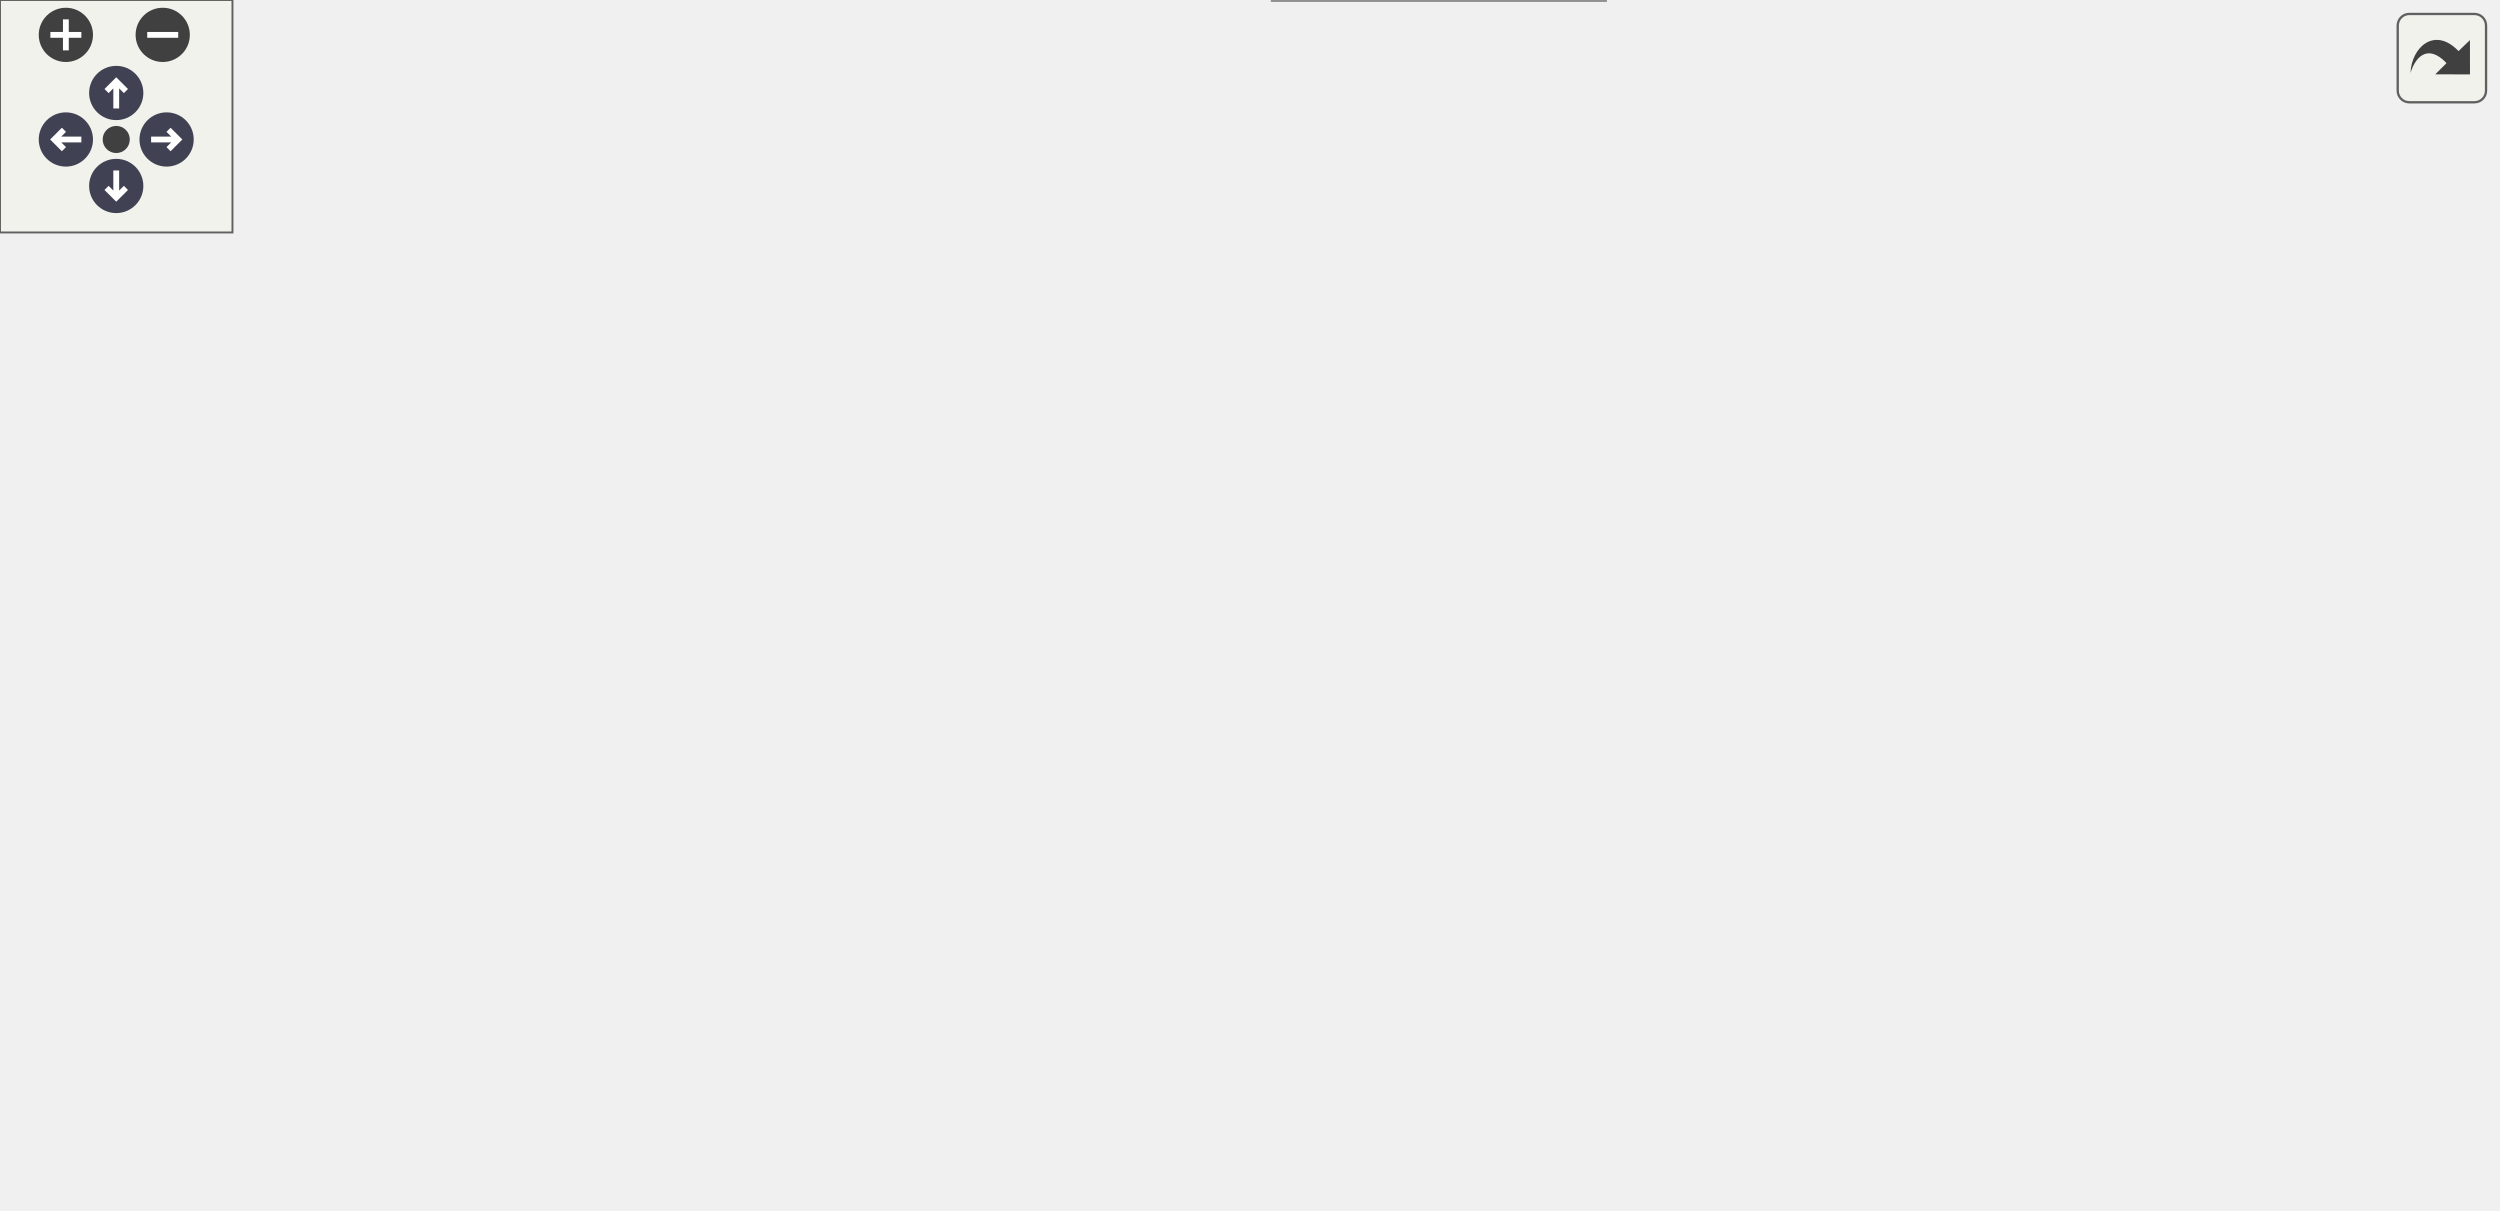
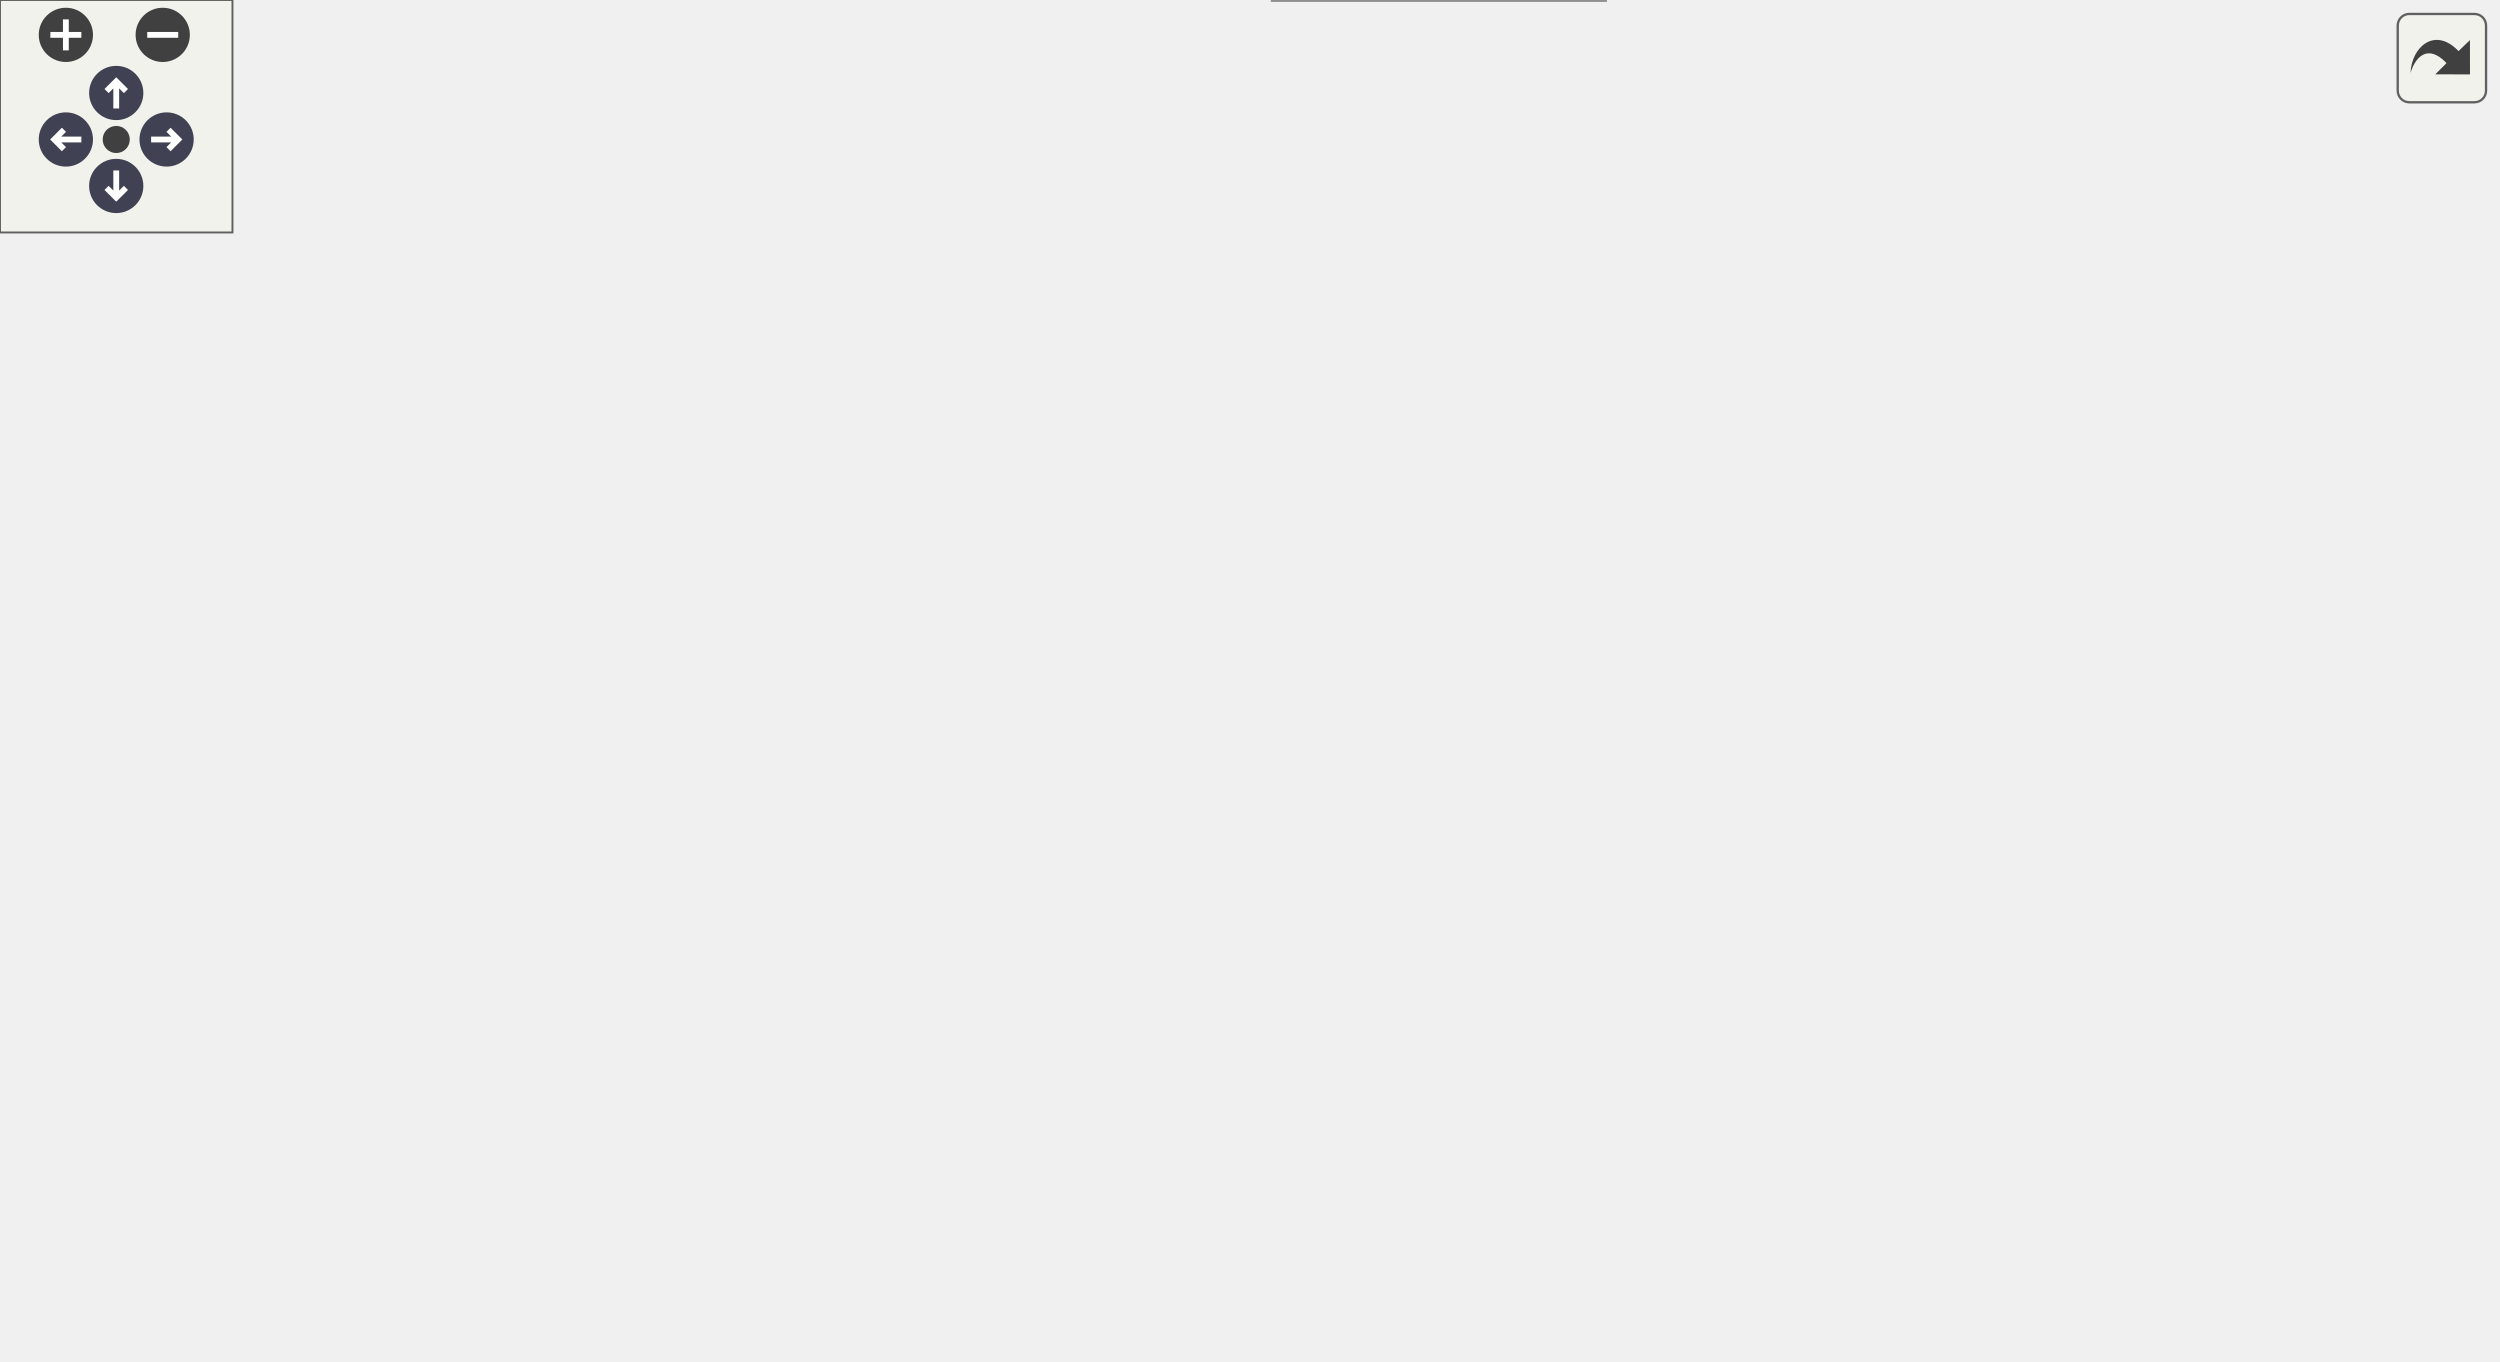
<svg xmlns="http://www.w3.org/2000/svg" xmlns:xlink="http://www.w3.org/1999/xlink" id="main" version="1.1" xml:space="preserve">
  <style type="text/css">
.node, .edge {opacity: 0.7;}
.node.selected, .edge.selected {opacity: 1;}
.edge:hover path { stroke: red; }
.edge:hover polygon { stroke: red; fill: red; }
</style>
  <defs>
    <circle id="rim" cx="0" cy="0" r="7" />
    <circle id="rim2" cx="0" cy="0" r="3.5" />
    <g id="zoomPlus">
      <use xlink:href="#rim" fill="#404040">
        <set attributeName="fill" to="#808080" begin="zoomplus.mouseover" end="zoomplus.mouseout" />
      </use>
      <path d="M-4,0h8M0,-4v8" fill="none" stroke="white" stroke-width="1.5" pointer-events="none" />
    </g>
    <g id="zoomMin">
      <use xlink:href="#rim" fill="#404040">
        <set attributeName="fill" to="#808080" begin="zoomminus.mouseover" end="zoomminus.mouseout" />
      </use>
      <path d="M-4,0h8" fill="none" stroke="white" stroke-width="1.5" pointer-events="none" />
    </g>
    <g id="arrowUp" transform="translate(30 24)">
      <use xlink:href="#rim" />
      <path pointer-events="none" fill="none" stroke="white" stroke-width="1.5" d="M0,-3.0v7 M-2.5,-0.5L0,-3.0L2.5,-0.5" />
    </g>
    <g id="arrowRight" transform="rotate(90) translate(36 -43)">
      <use xlink:href="#rim" />
      <path pointer-events="none" fill="none" stroke="white" stroke-width="1.5" d="M0,-3.0v7 M-2.5,-0.5L0,-3.0L2.5,-0.5" />
    </g>
    <g id="arrowDown" transform="rotate(180) translate(-30 -48)">
      <use xlink:href="#rim" />
      <path pointer-events="none" fill="none" stroke="white" stroke-width="1.5" d="M0,-3.0v7 M-2.5,-0.5L0,-3.0L2.5,-0.5" />
    </g>
    <g id="arrowLeft" transform="rotate(270) translate(-36 17)">
      <use xlink:href="#rim" />
      <path pointer-events="none" fill="none" stroke="white" stroke-width="1.5" d="M0,-3.0v7 M-2.5,-0.5L0,-3.0L2.5,-0.5" />
    </g>
    <g id="resetDef">
      <use xlink:href="#rim2" fill="#404040">
        <set attributeName="fill" to="#808080" begin="reset.mouseover" end="reset.mouseout" />
      </use>
    </g>
  </defs>
  <svg id="graph" class="graph">
    <g id="viewport">
      <g id="Node000001" class="node">
        <g id="a_Node000001">
          <a xlink:title="Loop principal: lê controles, aplica deadzone, envia por RF e atualiza LEDs.">
-             <polygon fill="#999999" stroke="#666666" points="37,-173.75 0,-173.75 0,-153 37,-153 37,-173.75" />
-             <text xml:space="preserve" text-anchor="middle" x="18.5" y="-160.25" font-family="Helvetica,sans-Serif" font-size="10.00">loop</text>
+             <polygon fill="#999999" stroke="#666666" points="37,-192.75 0,-192.75 0,-172 37,-172 37,-192.75" />
+             <text xml:space="preserve" text-anchor="middle" x="18.5" y="-179.25" font-family="Helvetica,sans-Serif" font-size="10.00">loop</text>
          </a>
        </g>
      </g>
      <g id="Node000002" class="node">
        <g id="a_Node000002">
          <a xlink:href="controle_8c.html#a3785cfdfc42be12ee699c8b8b4e4d01f" target="_top" xlink:title="Retorna valor absoluto de um inteiro.">
-             <polygon fill="white" stroke="#666666" points="134.38,-251.75 83.12,-251.75 83.12,-231 134.38,-231 134.38,-251.75" />
-             <text xml:space="preserve" text-anchor="middle" x="108.75" y="-238.25" font-family="Helvetica,sans-Serif" font-size="10.00">abs_int</text>
+             <polygon fill="white" stroke="#666666" points="134.38,-290.75 83.12,-290.75 83.12,-270 134.38,-270 134.38,-290.75" />
+             <text xml:space="preserve" text-anchor="middle" x="108.75" y="-277.25" font-family="Helvetica,sans-Serif" font-size="10.00">abs_int</text>
          </a>
        </g>
      </g>
      <g id="edge1_Node000001_Node000002" class="edge">
        <g id="a_edge1_Node000001_Node000002">
          <a xlink:title=" ">
-             <path fill="none" stroke="#63b8ff" d="M27.74,-174.13C37.6,-186.52 55.02,-207.01 73,-221.38 74.29,-222.41 75.64,-223.42 77.03,-224.41" />
-             <polygon fill="#63b8ff" stroke="#63b8ff" points="74.93,-227.21 85.23,-229.69 78.72,-221.33 74.93,-227.21" />
+             <path fill="none" stroke="#63b8ff" d="M24.82,-193.08C33.27,-209.23 51.05,-240.09 73,-260.38 74.04,-261.33 75.12,-262.26 76.25,-263.16" />
+             <polygon fill="#63b8ff" stroke="#63b8ff" points="73.95,-265.83 84.16,-268.64 77.93,-260.07 73.95,-265.83" />
          </a>
        </g>
      </g>
      <g id="Node000003" class="node">
        <g id="a_Node000003">
          <a xlink:href="controle_8c.html#a7c3d687942e3acba4e53cac61d9e71ea" target="_top" xlink:title="Lê o ADC em um canal específico.">
-             <polygon fill="white" stroke="#666666" points="138.88,-212.75 78.62,-212.75 78.62,-192 138.88,-192 138.88,-212.75" />
-             <text xml:space="preserve" text-anchor="middle" x="108.75" y="-199.25" font-family="Helvetica,sans-Serif" font-size="10.00">adc_read</text>
+             <polygon fill="white" stroke="#666666" points="138.88,-251.75 78.62,-251.75 78.62,-231 138.88,-231 138.88,-251.75" />
+             <text xml:space="preserve" text-anchor="middle" x="108.75" y="-238.25" font-family="Helvetica,sans-Serif" font-size="10.00">adc_read</text>
          </a>
        </g>
      </g>
      <g id="edge2_Node000001_Node000003" class="edge">
        <g id="a_edge2_Node000001_Node000003">
          <a xlink:title=" ">
-             <path fill="none" stroke="#63b8ff" d="M37.36,-171.27C47.56,-175.78 60.72,-181.59 72.89,-186.97" />
-             <polygon fill="#63b8ff" stroke="#63b8ff" points="71.28,-190.09 81.85,-190.93 74.11,-183.68 71.28,-190.09" />
+             <path fill="none" stroke="#63b8ff" d="M33.29,-193.06C43.93,-201.15 59.12,-212.36 73,-221.38 74.8,-222.54 76.66,-223.72 78.55,-224.88" />
+             <polygon fill="#63b8ff" stroke="#63b8ff" points="76.36,-227.65 86.75,-229.75 79.94,-221.63 76.36,-227.65" />
          </a>
        </g>
      </g>
      <g id="Node000004" class="node">
        <g id="a_Node000004">
+           <a xlink:href="controle_8c.html#a2d443dafac1b8dfb9be2bc8b797d6820" target="_top" xlink:title=" ">
+             <polygon fill="white" stroke="#666666" points="143.75,-212.75 73.75,-212.75 73.75,-192 143.75,-192 143.75,-212.75" />
+             <text xml:space="preserve" text-anchor="middle" x="108.75" y="-199.25" font-family="Helvetica,sans-Serif" font-size="10.00">delay20ms</text>
+           </a>
+         </g>
+       </g>
+       <g id="edge3_Node000001_Node000004" class="edge">
+         <g id="a_edge3_Node000001_Node000004">
+           <a xlink:title=" ">
+             <path fill="none" stroke="#63b8ff" d="M37.36,-186.42C44.65,-188.08 53.45,-190.07 62.33,-192.08" />
+             <polygon fill="#63b8ff" stroke="#63b8ff" points="61.49,-195.48 72.02,-194.28 63.04,-188.65 61.49,-195.48" />
+           </a>
+         </g>
+       </g>
+       <g id="Node000005" class="node">
+         <g id="a_Node000005">
          <a xlink:href="controle_8c.html#aada2d75bc8a8c6eb845bd940eadfa3fd" target="_top" xlink:title="Função equivalente ao map() do Arduino.">
            <polygon fill="white" stroke="#666666" points="127.62,-173.75 89.88,-173.75 89.88,-153 127.62,-153 127.62,-173.75" />
            <text xml:space="preserve" text-anchor="middle" x="108.75" y="-160.25" font-family="Helvetica,sans-Serif" font-size="10.00">map</text>
          </a>
        </g>
      </g>
-       <g id="edge3_Node000001_Node000004" class="edge">
-         <g id="a_edge3_Node000001_Node000004">
-           <a xlink:title=" ">
-             <path fill="none" stroke="#63b8ff" d="M37.36,-163.38C49.12,-163.38 64.8,-163.38 78.38,-163.38" />
-             <polygon fill="#63b8ff" stroke="#63b8ff" points="78.1,-166.88 88.1,-163.38 78.1,-159.88 78.1,-166.88" />
-           </a>
-         </g>
-       </g>
-       <g id="Node000005" class="node">
-         <g id="a_Node000005">
+       <g id="edge4_Node000001_Node000005" class="edge">
+         <g id="a_edge4_Node000001_Node000005">
+           <a xlink:title=" ">
+             <path fill="none" stroke="#63b8ff" d="M37.36,-178.53C49.12,-176 64.8,-172.62 78.38,-169.7" />
+             <polygon fill="#63b8ff" stroke="#63b8ff" points="79.1,-173.12 88.14,-167.6 77.62,-166.28 79.1,-173.12" />
+           </a>
+         </g>
+       </g>
+       <g id="Node000006" class="node">
+         <g id="a_Node000006">
          <a xlink:href="carrinho_2nrf24__avr_8c.html#a8232e1982aabc6f52408c318402cb578" target="_top" xlink:title=" ">
            <polygon fill="white" stroke="#666666" points="144.5,-134.75 73,-134.75 73,-114 144.5,-114 144.5,-134.75" />
            <text xml:space="preserve" text-anchor="middle" x="108.75" y="-121.25" font-family="Helvetica,sans-Serif" font-size="10.00">nrf24_write</text>
          </a>
        </g>
      </g>
-       <g id="edge4_Node000001_Node000005" class="edge">
-         <g id="a_edge4_Node000001_Node000005">
-           <a xlink:title=" ">
-             <path fill="none" stroke="#63b8ff" d="M37.36,-155.48C47.56,-150.97 60.72,-145.16 72.89,-139.78" />
-             <polygon fill="#63b8ff" stroke="#63b8ff" points="74.11,-143.07 81.85,-135.82 71.28,-136.66 74.11,-143.07" />
-           </a>
-         </g>
-       </g>
-       <g id="Node000017" class="node">
-         <g id="a_Node000017">
+       <g id="edge5_Node000001_Node000006" class="edge">
+         <g id="a_edge5_Node000001_Node000006">
+           <a xlink:title=" ">
+             <path fill="none" stroke="#63b8ff" d="M33.78,-171.67C44.41,-163.84 59.38,-153.1 73,-144.38 74.85,-143.19 76.76,-142 78.71,-140.81" />
+             <polygon fill="#63b8ff" stroke="#63b8ff" points="80.31,-143.93 87.13,-135.83 76.74,-137.91 80.31,-143.93" />
+           </a>
+         </g>
+       </g>
+       <g id="Node000018" class="node">
+         <g id="a_Node000018">
          <a xlink:href="controle_8c.html#a0bf689abd3a20724062e39ce568130b1" target="_top" xlink:title="Escreve valor PWM em LED1 ou LED2.">
            <polygon fill="white" stroke="#666666" points="143.75,-95.75 73.75,-95.75 73.75,-75 143.75,-75 143.75,-95.75" />
            <text xml:space="preserve" text-anchor="middle" x="108.75" y="-82.25" font-family="Helvetica,sans-Serif" font-size="10.00">pwm_write</text>
          </a>
        </g>
      </g>
-       <g id="edge31_Node000001_Node000017" class="edge">
-         <g id="a_edge31_Node000001_Node000017">
-           <a xlink:title=" ">
-             <path fill="none" stroke="#63b8ff" d="M27.74,-152.62C37.6,-140.23 55.02,-119.74 73,-105.38 74.29,-104.34 75.64,-103.33 77.03,-102.34" />
-             <polygon fill="#63b8ff" stroke="#63b8ff" points="78.72,-105.42 85.23,-97.06 74.93,-99.54 78.72,-105.42" />
-           </a>
-         </g>
-       </g>
-       <g id="Node000006" class="node">
-         <g id="a_Node000006">
+       <g id="edge32_Node000001_Node000018" class="edge">
+         <g id="a_edge32_Node000001_Node000018">
+           <a xlink:title=" ">
+             <path fill="none" stroke="#63b8ff" d="M25,-171.55C33.54,-155.54 51.3,-125.3 73,-105.38 74.07,-104.4 75.19,-103.44 76.35,-102.52" />
+             <polygon fill="#63b8ff" stroke="#63b8ff" points="78.27,-105.45 84.54,-96.9 74.31,-99.67 78.27,-105.45" />
+           </a>
+         </g>
+       </g>
+       <g id="Node000007" class="node">
+         <g id="a_Node000007">
          <a xlink:href="carrinho_2nrf24__avr_8c.html#a5336963072afb877d785bed84eb6b5f4" target="_top" xlink:title=" ">
            <polygon fill="white" stroke="#666666" points="263.25,-248.75 209.75,-248.75 209.75,-228 263.25,-228 263.25,-248.75" />
            <text xml:space="preserve" text-anchor="middle" x="236.5" y="-235.25" font-family="Helvetica,sans-Serif" font-size="10.00">ce_high</text>
          </a>
        </g>
      </g>
-       <g id="edge5_Node000005_Node000006" class="edge">
-         <g id="a_edge5_Node000005_Node000006">
+       <g id="edge6_Node000006_Node000007" class="edge">
+         <g id="a_edge6_Node000006_Node000007">
          <a xlink:title=" ">
            <path fill="none" stroke="#63b8ff" d="M132.8,-135.12C137.01,-137.76 141.14,-140.85 144.5,-144.38 168.65,-169.69 154.99,-190.44 180.5,-214.38 185.78,-219.33 192.26,-223.37 198.88,-226.62" />
            <polygon fill="#63b8ff" stroke="#63b8ff" points="197.32,-229.75 207.88,-230.5 200.09,-223.32 197.32,-229.75" />
          </a>
        </g>
      </g>
-       <g id="Node000008" class="node">
-         <g id="a_Node000008">
+       <g id="Node000009" class="node">
+         <g id="a_Node000009">
          <a xlink:href="carrinho_2nrf24__avr_8c.html#a77c5f7c57c01266d04faea3052a47f49" target="_top" xlink:title=" ">
            <polygon fill="white" stroke="#666666" points="396.25,-176.75 346.5,-176.75 346.5,-156 396.25,-156 396.25,-176.75" />
            <text xml:space="preserve" text-anchor="middle" x="371.38" y="-163.25" font-family="Helvetica,sans-Serif" font-size="10.00">ce_low</text>
          </a>
        </g>
      </g>
-       <g id="edge7_Node000005_Node000008" class="edge">
-         <g id="a_edge7_Node000005_Node000008">
+       <g id="edge8_Node000006_Node000009" class="edge">
+         <g id="a_edge8_Node000006_Node000009">
          <a xlink:title=" ">
            <path fill="none" stroke="#63b8ff" d="M129.29,-135.2C146.44,-144.49 170.2,-156.77 180.5,-159.38 232.98,-172.67 296.22,-171.8 334.84,-169.45" />
            <polygon fill="#63b8ff" stroke="#63b8ff" points="334.99,-172.95 344.73,-168.78 334.51,-165.97 334.99,-172.95" />
          </a>
        </g>
      </g>
-       <g id="Node000009" class="node">
-         <g id="a_Node000009">
+       <g id="Node000010" class="node">
+         <g id="a_Node000010">
          <a xlink:href="carrinho_2nrf24__avr_8c.html#a617ab4b2604d6f482796e35da85369ad" target="_top" xlink:title=" ">
            <polygon fill="white" stroke="#666666" points="414.25,-20.75 328.5,-20.75 328.5,0 414.25,0 414.25,-20.75" />
            <text xml:space="preserve" text-anchor="middle" x="371.38" y="-7.25" font-family="Helvetica,sans-Serif" font-size="10.00">nrf24_flush_tx</text>
          </a>
        </g>
      </g>
-       <g id="edge9_Node000005_Node000009" class="edge">
-         <g id="a_edge9_Node000005_Node000009">
+       <g id="edge10_Node000006_Node000010" class="edge">
+         <g id="a_edge10_Node000006_Node000010">
          <a xlink:title=" ">
            <path fill="none" stroke="#63b8ff" d="M131.62,-113.6C136.11,-110.9 140.64,-107.79 144.5,-104.38 164.46,-86.7 158.23,-71.04 180.5,-56.38 221.45,-29.4 276.7,-18.22 317.04,-13.6" />
            <polygon fill="#63b8ff" stroke="#63b8ff" points="317.17,-17.11 326.76,-12.6 316.45,-10.14 317.17,-17.11" />
          </a>
        </g>
      </g>
-       <g id="Node000013" class="node">
-         <g id="a_Node000013">
+       <g id="Node000014" class="node">
+         <g id="a_Node000014">
          <a xlink:href="carrinho_2nrf24__avr_8c.html#a33899bc3c0f4d2293f37c306d0b8e297" target="_top" xlink:title=" ">
            <polygon fill="white" stroke="#666666" points="292.5,-134.75 180.5,-134.75 180.5,-114 292.5,-114 292.5,-134.75" />
            <text xml:space="preserve" text-anchor="middle" x="236.5" y="-121.25" font-family="Helvetica,sans-Serif" font-size="10.00">nrf24_stopListening</text>
          </a>
        </g>
      </g>
-       <g id="edge15_Node000005_Node000013" class="edge">
-         <g id="a_edge15_Node000005_Node000013">
+       <g id="edge16_Node000006_Node000014" class="edge">
+         <g id="a_edge16_Node000006_Node000014">
          <a xlink:title=" ">
            <path fill="none" stroke="#63b8ff" d="M144.78,-124.38C152.37,-124.38 160.65,-124.38 169.01,-124.38" />
            <polygon fill="#63b8ff" stroke="#63b8ff" points="168.89,-127.88 178.89,-124.38 168.89,-120.88 168.89,-127.88" />
          </a>
        </g>
      </g>
-       <g id="Node000014" class="node">
-         <g id="a_Node000014">
+       <g id="Node000015" class="node">
+         <g id="a_Node000015">
          <a xlink:href="carrinho_2nrf24__avr_8c.html#abefdb1d58b989853c0646a6c8b18b7d3" target="_top" xlink:title=" ">
            <polygon fill="white" stroke="#666666" points="400.75,-98.75 342,-98.75 342,-78 400.75,-78 400.75,-98.75" />
            <text xml:space="preserve" text-anchor="middle" x="371.38" y="-85.25" font-family="Helvetica,sans-Serif" font-size="10.00">read_reg</text>
          </a>
        </g>
      </g>
-       <g id="edge25_Node000005_Node000014" class="edge">
-         <g id="a_edge25_Node000005_Node000014">
+       <g id="edge26_Node000006_Node000015" class="edge">
+         <g id="a_edge26_Node000006_Node000015">
          <a xlink:title=" ">
            <path fill="none" stroke="#63b8ff" d="M144.75,-113.69C156.06,-110.58 168.73,-107.47 180.5,-105.38 231.74,-96.27 291.66,-91.94 330.28,-89.95" />
            <polygon fill="#63b8ff" stroke="#63b8ff" points="330.21,-93.46 340.03,-89.48 329.87,-86.46 330.21,-93.46" />
          </a>
        </g>
      </g>
-       <g id="Node000015" class="node">
-         <g id="a_Node000015">
+       <g id="Node000016" class="node">
+         <g id="a_Node000016">
          <a xlink:href="carrinho_2nrf24__avr_8c.html#a08bc978021db604d02a6da754f73e7e2" target="_top" xlink:title=" ">
            <polygon fill="white" stroke="#666666" points="402.25,-137.75 340.5,-137.75 340.5,-117 402.25,-117 402.25,-137.75" />
            <text xml:space="preserve" text-anchor="middle" x="371.38" y="-124.25" font-family="Helvetica,sans-Serif" font-size="10.00">write_reg</text>
          </a>
        </g>
      </g>
-       <g id="edge30_Node000005_Node000015" class="edge">
-         <g id="a_edge30_Node000005_Node000015">
+       <g id="edge31_Node000006_Node000016" class="edge">
+         <g id="a_edge31_Node000006_Node000016">
          <a xlink:title=" ">
            <path fill="none" stroke="#63b8ff" d="M142.86,-135.19C154.61,-138.51 168.02,-141.73 180.5,-143.38 229.85,-149.89 242.98,-148.41 292.5,-143.38 304.57,-142.15 317.53,-139.88 329.35,-137.42" />
            <polygon fill="#63b8ff" stroke="#63b8ff" points="329.77,-140.92 338.79,-135.37 328.27,-134.08 329.77,-140.92" />
          </a>
        </g>
      </g>
-       <g id="Node000016" class="node">
-         <g id="a_Node000016">
+       <g id="Node000017" class="node">
+         <g id="a_Node000017">
          <a xlink:href="carrinho_2nrf24__avr_8c.html#a3c9fd94e9894bf0792d4ff5891c16436" target="_top" xlink:title=" ">
            <polygon fill="white" stroke="#666666" points="413.88,-59.75 328.88,-59.75 328.88,-39 413.88,-39 413.88,-59.75" />
            <text xml:space="preserve" text-anchor="middle" x="371.38" y="-46.25" font-family="Helvetica,sans-Serif" font-size="10.00">write_payload</text>
          </a>
        </g>
      </g>
-       <g id="edge26_Node000005_Node000016" class="edge">
-         <g id="a_edge26_Node000005_Node000016">
+       <g id="edge27_Node000006_Node000017" class="edge">
+         <g id="a_edge27_Node000006_Node000017">
          <a xlink:title=" ">
            <path fill="none" stroke="#63b8ff" d="M129.39,-113.63C146.61,-104.36 170.42,-91.9 180.5,-88.38 225.45,-72.64 278.74,-62.39 317.4,-56.36" />
            <polygon fill="#63b8ff" stroke="#63b8ff" points="317.54,-59.88 326.9,-54.92 316.49,-52.96 317.54,-59.88" />
          </a>
        </g>
      </g>
-       <g id="Node000007" class="node">
-         <g id="a_Node000007">
+       <g id="Node000008" class="node">
+         <g id="a_Node000008">
          <a xlink:href="carrinho_2nrf24__avr_8c.html#a019970fc17b6b18fa4e45e0baf22c93f" target="_top" xlink:title=" ">
            <polygon fill="white" stroke="#666666" points="644.25,-137.75 560,-137.75 560,-117 644.25,-117 644.25,-137.75" />
            <text xml:space="preserve" text-anchor="middle" x="602.12" y="-124.25" font-family="Helvetica,sans-Serif" font-size="10.00">digitalWrite_d</text>
          </a>
        </g>
      </g>
-       <g id="edge6_Node000006_Node000007" class="edge">
-         <g id="a_edge6_Node000006_Node000007">
+       <g id="edge7_Node000007_Node000008" class="edge">
+         <g id="a_edge7_Node000007_Node000008">
          <a xlink:title=" ">
            <path fill="none" stroke="#63b8ff" d="M263.73,-233.6C314.82,-223.88 430.83,-199.77 524,-165.38 540.29,-159.36 557.7,-150.96 571.86,-143.59" />
            <polygon fill="#63b8ff" stroke="#63b8ff" points="573.45,-146.71 580.63,-138.92 570.16,-140.53 573.45,-146.71" />
          </a>
        </g>
      </g>
-       <g id="edge8_Node000008_Node000007" class="edge">
-         <g id="a_edge8_Node000008_Node000007">
+       <g id="edge9_Node000009_Node000008" class="edge">
+         <g id="a_edge9_Node000009_Node000008">
          <a xlink:title=" ">
            <path fill="none" stroke="#63b8ff" d="M396.67,-164.01C426.72,-160.88 479.38,-154.79 524,-146.38 532.39,-144.79 541.22,-142.87 549.81,-140.85" />
            <polygon fill="#63b8ff" stroke="#63b8ff" points="550.51,-144.28 559.41,-138.53 548.87,-137.48 550.51,-144.28" />
          </a>
        </g>
      </g>
-       <g id="Node000010" class="node">
-         <g id="a_Node000010">
+       <g id="Node000011" class="node">
+         <g id="a_Node000011">
          <a xlink:href="carrinho_2nrf24__avr_8c.html#adaef88bc02a8e805de3b3a82bf317549" target="_top" xlink:title=" ">
            <polygon fill="white" stroke="#666666" points="516.5,-59.75 457.75,-59.75 457.75,-39 516.5,-39 516.5,-59.75" />
            <text xml:space="preserve" text-anchor="middle" x="487.12" y="-46.25" font-family="Helvetica,sans-Serif" font-size="10.00">csn_high</text>
          </a>
        </g>
      </g>
-       <g id="edge10_Node000009_Node000010" class="edge">
-         <g id="a_edge10_Node000009_Node000010">
+       <g id="edge11_Node000010_Node000011" class="edge">
+         <g id="a_edge11_Node000010_Node000011">
          <a xlink:title=" ">
            <path fill="none" stroke="#63b8ff" d="M404.06,-21.24C417.24,-25.76 432.67,-31.05 446.58,-35.82" />
            <polygon fill="#63b8ff" stroke="#63b8ff" points="445.31,-39.08 455.9,-39.01 447.58,-32.46 445.31,-39.08" />
          </a>
        </g>
      </g>
-       <g id="Node000011" class="node">
-         <g id="a_Node000011">
+       <g id="Node000012" class="node">
+         <g id="a_Node000012">
          <a xlink:href="carrinho_2nrf24__avr_8c.html#a42f8c1120431b7c37e116a4e1eac1cc2" target="_top" xlink:title=" ">
            <polygon fill="white" stroke="#666666" points="514.62,-98.75 459.62,-98.75 459.62,-78 514.62,-78 514.62,-98.75" />
            <text xml:space="preserve" text-anchor="middle" x="487.12" y="-85.25" font-family="Helvetica,sans-Serif" font-size="10.00">csn_low</text>
          </a>
        </g>
      </g>
-       <g id="edge12_Node000009_Node000011" class="edge">
-         <g id="a_edge12_Node000009_Node000011">
+       <g id="edge13_Node000010_Node000012" class="edge">
+         <g id="a_edge13_Node000010_Node000012">
          <a xlink:title=" ">
            <path fill="none" stroke="#63b8ff" d="M398.91,-21.23C404.19,-23.89 409.56,-26.96 414.25,-30.38 433.06,-44.06 431.88,-54.1 450.25,-68.38 451.72,-69.52 453.27,-70.64 454.85,-71.72" />
            <polygon fill="#63b8ff" stroke="#63b8ff" points="452.58,-74.43 462.92,-76.75 456.28,-68.49 452.58,-74.43" />
          </a>
        </g>
      </g>
-       <g id="Node000012" class="node">
-         <g id="a_Node000012">
+       <g id="Node000013" class="node">
+         <g id="a_Node000013">
          <a xlink:href="carrinho_2nrf24__avr_8c.html#a8d161d483c095113df5b69798e9cd725" target="_top" xlink:title=" ">
            <polygon fill="white" stroke="#666666" points="524,-137.75 450.25,-137.75 450.25,-117 524,-117 524,-137.75" />
            <text xml:space="preserve" text-anchor="middle" x="487.12" y="-124.25" font-family="Helvetica,sans-Serif" font-size="10.00">spi_transfer</text>
          </a>
        </g>
      </g>
-       <g id="edge14_Node000009_Node000012" class="edge">
-         <g id="a_edge14_Node000009_Node000012">
+       <g id="edge15_Node000010_Node000013" class="edge">
+         <g id="a_edge15_Node000010_Node000013">
          <a xlink:title=" ">
            <path fill="none" stroke="#63b8ff" d="M401.58,-21.07C406.19,-23.63 410.62,-26.71 414.25,-30.38 440.85,-57.2 424.51,-79.73 450.25,-107.38 451.08,-108.26 451.95,-109.12 452.86,-109.95" />
            <polygon fill="#63b8ff" stroke="#63b8ff" points="450.51,-112.56 460.63,-115.7 454.68,-106.93 450.51,-112.56" />
          </a>
        </g>
      </g>
-       <g id="edge11_Node000010_Node000007" class="edge">
-         <g id="a_edge11_Node000010_Node000007">
+       <g id="edge12_Node000011_Node000008" class="edge">
+         <g id="a_edge12_Node000011_Node000008">
          <a xlink:title=" ">
            <path fill="none" stroke="#63b8ff" d="M508.52,-60.11C513.66,-62.99 519.1,-66.19 524,-69.38 543.31,-81.93 564.12,-97.73 579.25,-109.66" />
            <polygon fill="#63b8ff" stroke="#63b8ff" points="576.69,-112.1 586.69,-115.59 581.05,-106.62 576.69,-112.1" />
          </a>
        </g>
      </g>
-       <g id="edge13_Node000011_Node000007" class="edge">
-         <g id="a_edge13_Node000011_Node000007">
+       <g id="edge14_Node000012_Node000008" class="edge">
+         <g id="a_edge14_Node000012_Node000008">
          <a xlink:title=" ">
            <path fill="none" stroke="#63b8ff" d="M514.9,-97.62C528.14,-102.19 544.41,-107.8 559.25,-112.92" />
            <polygon fill="#63b8ff" stroke="#63b8ff" points="557.7,-116.09 568.3,-116.05 559.99,-109.47 557.7,-116.09" />
          </a>
        </g>
      </g>
-       <g id="edge16_Node000013_Node000008" class="edge">
-         <g id="a_edge16_Node000013_Node000008">
+       <g id="edge17_Node000014_Node000009" class="edge">
+         <g id="a_edge17_Node000014_Node000009">
          <a xlink:title=" ">
            <path fill="none" stroke="#63b8ff" d="M271.72,-135.19C291.26,-141.37 315.71,-149.1 335.38,-155.31" />
            <polygon fill="#63b8ff" stroke="#63b8ff" points="334.3,-158.64 344.89,-158.32 336.41,-151.97 334.3,-158.64" />
          </a>
        </g>
      </g>
-       <g id="edge17_Node000013_Node000014" class="edge">
-         <g id="a_edge17_Node000013_Node000014">
+       <g id="edge18_Node000014_Node000015" class="edge">
+         <g id="a_edge18_Node000014_Node000015">
          <a xlink:title=" ">
            <path fill="none" stroke="#63b8ff" d="M277.37,-113.57C294.3,-108.99 313.99,-103.65 330.88,-99.08" />
            <polygon fill="#63b8ff" stroke="#63b8ff" points="331.32,-102.58 340.05,-96.59 329.49,-95.83 331.32,-102.58" />
          </a>
        </g>
      </g>
-       <g id="edge21_Node000013_Node000015" class="edge">
-         <g id="a_edge21_Node000013_Node000015">
+       <g id="edge22_Node000014_Node000016" class="edge">
+         <g id="a_edge22_Node000014_Node000016">
          <a xlink:title=" ">
            <path fill="none" stroke="#63b8ff" d="M292.7,-125.62C304.76,-125.89 317.34,-126.18 328.77,-126.44" />
            <polygon fill="#63b8ff" stroke="#63b8ff" points="328.61,-129.93 338.68,-126.66 328.76,-122.93 328.61,-129.93" />
          </a>
        </g>
      </g>
-       <g id="edge18_Node000014_Node000010" class="edge">
-         <g id="a_edge18_Node000014_Node000010">
+       <g id="edge19_Node000015_Node000011" class="edge">
+         <g id="a_edge19_Node000015_Node000011">
          <a xlink:title=" ">
            <path fill="none" stroke="#63b8ff" d="M401.08,-78.53C414.95,-73.78 431.82,-67.99 446.87,-62.83" />
            <polygon fill="#63b8ff" stroke="#63b8ff" points="447.67,-66.26 456,-59.7 445.4,-59.64 447.67,-66.26" />
          </a>
        </g>
      </g>
-       <g id="edge19_Node000014_Node000011" class="edge">
-         <g id="a_edge19_Node000014_Node000011">
+       <g id="edge20_Node000015_Node000012" class="edge">
+         <g id="a_edge20_Node000015_Node000012">
          <a xlink:title=" ">
            <path fill="none" stroke="#63b8ff" d="M401.08,-88.38C415.34,-88.38 432.77,-88.38 448.13,-88.38" />
            <polygon fill="#63b8ff" stroke="#63b8ff" points="447.87,-91.88 457.87,-88.38 447.87,-84.88 447.87,-91.88" />
          </a>
        </g>
      </g>
-       <g id="edge20_Node000014_Node000012" class="edge">
-         <g id="a_edge20_Node000014_Node000012">
+       <g id="edge21_Node000015_Node000013" class="edge">
+         <g id="a_edge21_Node000015_Node000013">
          <a xlink:title=" ">
            <path fill="none" stroke="#63b8ff" d="M401.08,-98.22C414.09,-102.68 429.72,-108.04 444.02,-112.94" />
            <polygon fill="#63b8ff" stroke="#63b8ff" points="442.6,-116.15 453.2,-116.09 444.87,-109.53 442.6,-116.15" />
          </a>
        </g>
      </g>
-       <g id="edge22_Node000015_Node000010" class="edge">
-         <g id="a_edge22_Node000015_Node000010">
+       <g id="edge23_Node000016_Node000011" class="edge">
+         <g id="a_edge23_Node000016_Node000011">
          <a xlink:title=" ">
            <path fill="none" stroke="#63b8ff" d="M398.91,-116.52C404.19,-113.86 409.56,-110.79 414.25,-107.38 433.06,-93.69 431.88,-83.65 450.25,-69.38 451.72,-68.23 453.27,-67.11 454.85,-66.03" />
            <polygon fill="#63b8ff" stroke="#63b8ff" points="456.28,-69.26 462.92,-61 452.58,-63.32 456.28,-69.26" />
          </a>
        </g>
      </g>
-       <g id="edge23_Node000015_Node000011" class="edge">
-         <g id="a_edge23_Node000015_Node000011">
+       <g id="edge24_Node000016_Node000012" class="edge">
+         <g id="a_edge24_Node000016_Node000012">
          <a xlink:title=" ">
            <path fill="none" stroke="#63b8ff" d="M402.56,-117.03C416.75,-112.16 433.82,-106.31 448.81,-101.17" />
            <polygon fill="#63b8ff" stroke="#63b8ff" points="449.54,-104.62 457.86,-98.06 447.27,-98 449.54,-104.62" />
          </a>
        </g>
      </g>
-       <g id="edge24_Node000015_Node000012" class="edge">
-         <g id="a_edge24_Node000015_Node000012">
+       <g id="edge25_Node000016_Node000013" class="edge">
+         <g id="a_edge25_Node000016_Node000013">
          <a xlink:title=" ">
            <path fill="none" stroke="#63b8ff" d="M402.56,-127.38C413.63,-127.38 426.45,-127.38 438.67,-127.38" />
            <polygon fill="#63b8ff" stroke="#63b8ff" points="438.62,-130.88 448.62,-127.38 438.62,-123.88 438.62,-130.88" />
          </a>
        </g>
      </g>
-       <g id="edge27_Node000016_Node000010" class="edge">
-         <g id="a_edge27_Node000016_Node000010">
+       <g id="edge28_Node000017_Node000011" class="edge">
+         <g id="a_edge28_Node000017_Node000011">
          <a xlink:title=" ">
            <path fill="none" stroke="#63b8ff" d="M414.09,-49.38C424.59,-49.38 435.84,-49.38 446.25,-49.38" />
            <polygon fill="#63b8ff" stroke="#63b8ff" points="446.05,-52.88 456.05,-49.38 446.05,-45.88 446.05,-52.88" />
          </a>
        </g>
      </g>
-       <g id="edge28_Node000016_Node000011" class="edge">
-         <g id="a_edge28_Node000016_Node000011">
+       <g id="edge29_Node000017_Node000012" class="edge">
+         <g id="a_edge29_Node000017_Node000012">
          <a xlink:title=" ">
            <path fill="none" stroke="#63b8ff" d="M404.06,-60.24C417.89,-64.98 434.21,-70.58 448.64,-75.52" />
            <polygon fill="#63b8ff" stroke="#63b8ff" points="447.2,-78.73 457.8,-78.66 449.47,-72.11 447.2,-78.73" />
          </a>
        </g>
      </g>
-       <g id="edge29_Node000016_Node000012" class="edge">
-         <g id="a_edge29_Node000016_Node000012">
+       <g id="edge30_Node000017_Node000013" class="edge">
+         <g id="a_edge30_Node000017_Node000013">
          <a xlink:title=" ">
            <path fill="none" stroke="#63b8ff" d="M398.91,-60.23C404.19,-62.89 409.56,-65.96 414.25,-69.38 433.06,-83.06 431.88,-93.1 450.25,-107.38 451.72,-108.52 453.27,-109.64 454.85,-110.72" />
            <polygon fill="#63b8ff" stroke="#63b8ff" points="452.58,-113.43 462.92,-115.75 456.28,-107.49 452.58,-113.43" />
          </a>
        </g>
      </g>
    </g>
  </svg>
  <g id="navigator" transform="translate(0 0)" fill="#404254">
    <rect fill="#f2f5e9" fill-opacity="0.5" stroke="#606060" stroke-width=".5" x="0" y="0" width="60" height="60" />
    <use id="zoomplus" xlink:href="#zoomPlus" x="17" y="9" />
    <use id="zoomminus" xlink:href="#zoomMin" x="42" y="9" />
    <use id="reset" xlink:href="#resetDef" x="30" y="36" />
    <use id="arrowup" xlink:href="#arrowUp" x="0" y="0" />
    <use id="arrowright" xlink:href="#arrowRight" x="0" y="0" />
    <use id="arrowdown" xlink:href="#arrowDown" x="0" y="0" />
    <use id="arrowleft" xlink:href="#arrowLeft" x="0" y="0" />
  </g>
  <svg viewBox="0 0 15 15" width="100%" height="30px" preserveAspectRatio="xMaxYMin meet">
    <g id="arrow_out" transform="scale(0.3 0.3)">
      <a xlink:href="controle_8c_afe461d27b9c48d5921c00d521181f12f_cgraph_org.svg" target="_base">
        <rect id="button" ry="5" rx="5" y="6" x="6" height="38" width="38" fill="#f2f5e9" fill-opacity="0.5" stroke="#606060" stroke-width="1.0" />
        <path id="arrow" d="M 11.5,31.437 C 11.94,20.098 22.043,11.323 32.159,21.979 L 37.069,17.246 C 37.069,17.246 37.088,32 37.088,32 L 22.16,31.978 C 22.16,31.978 26.998,27.14 26.998,27.14 C 18.529,18.264 13.292,25.23 11.5,31.437 z" style="fill:#404040;" />
      </a>
    </g>
  </svg>
  <style type="text/css">

[data-mouse-over-selected='false'] { opacity: 0.7; }
[data-mouse-over-selected='true']  { opacity: 1.0; }

</style>
</svg>
